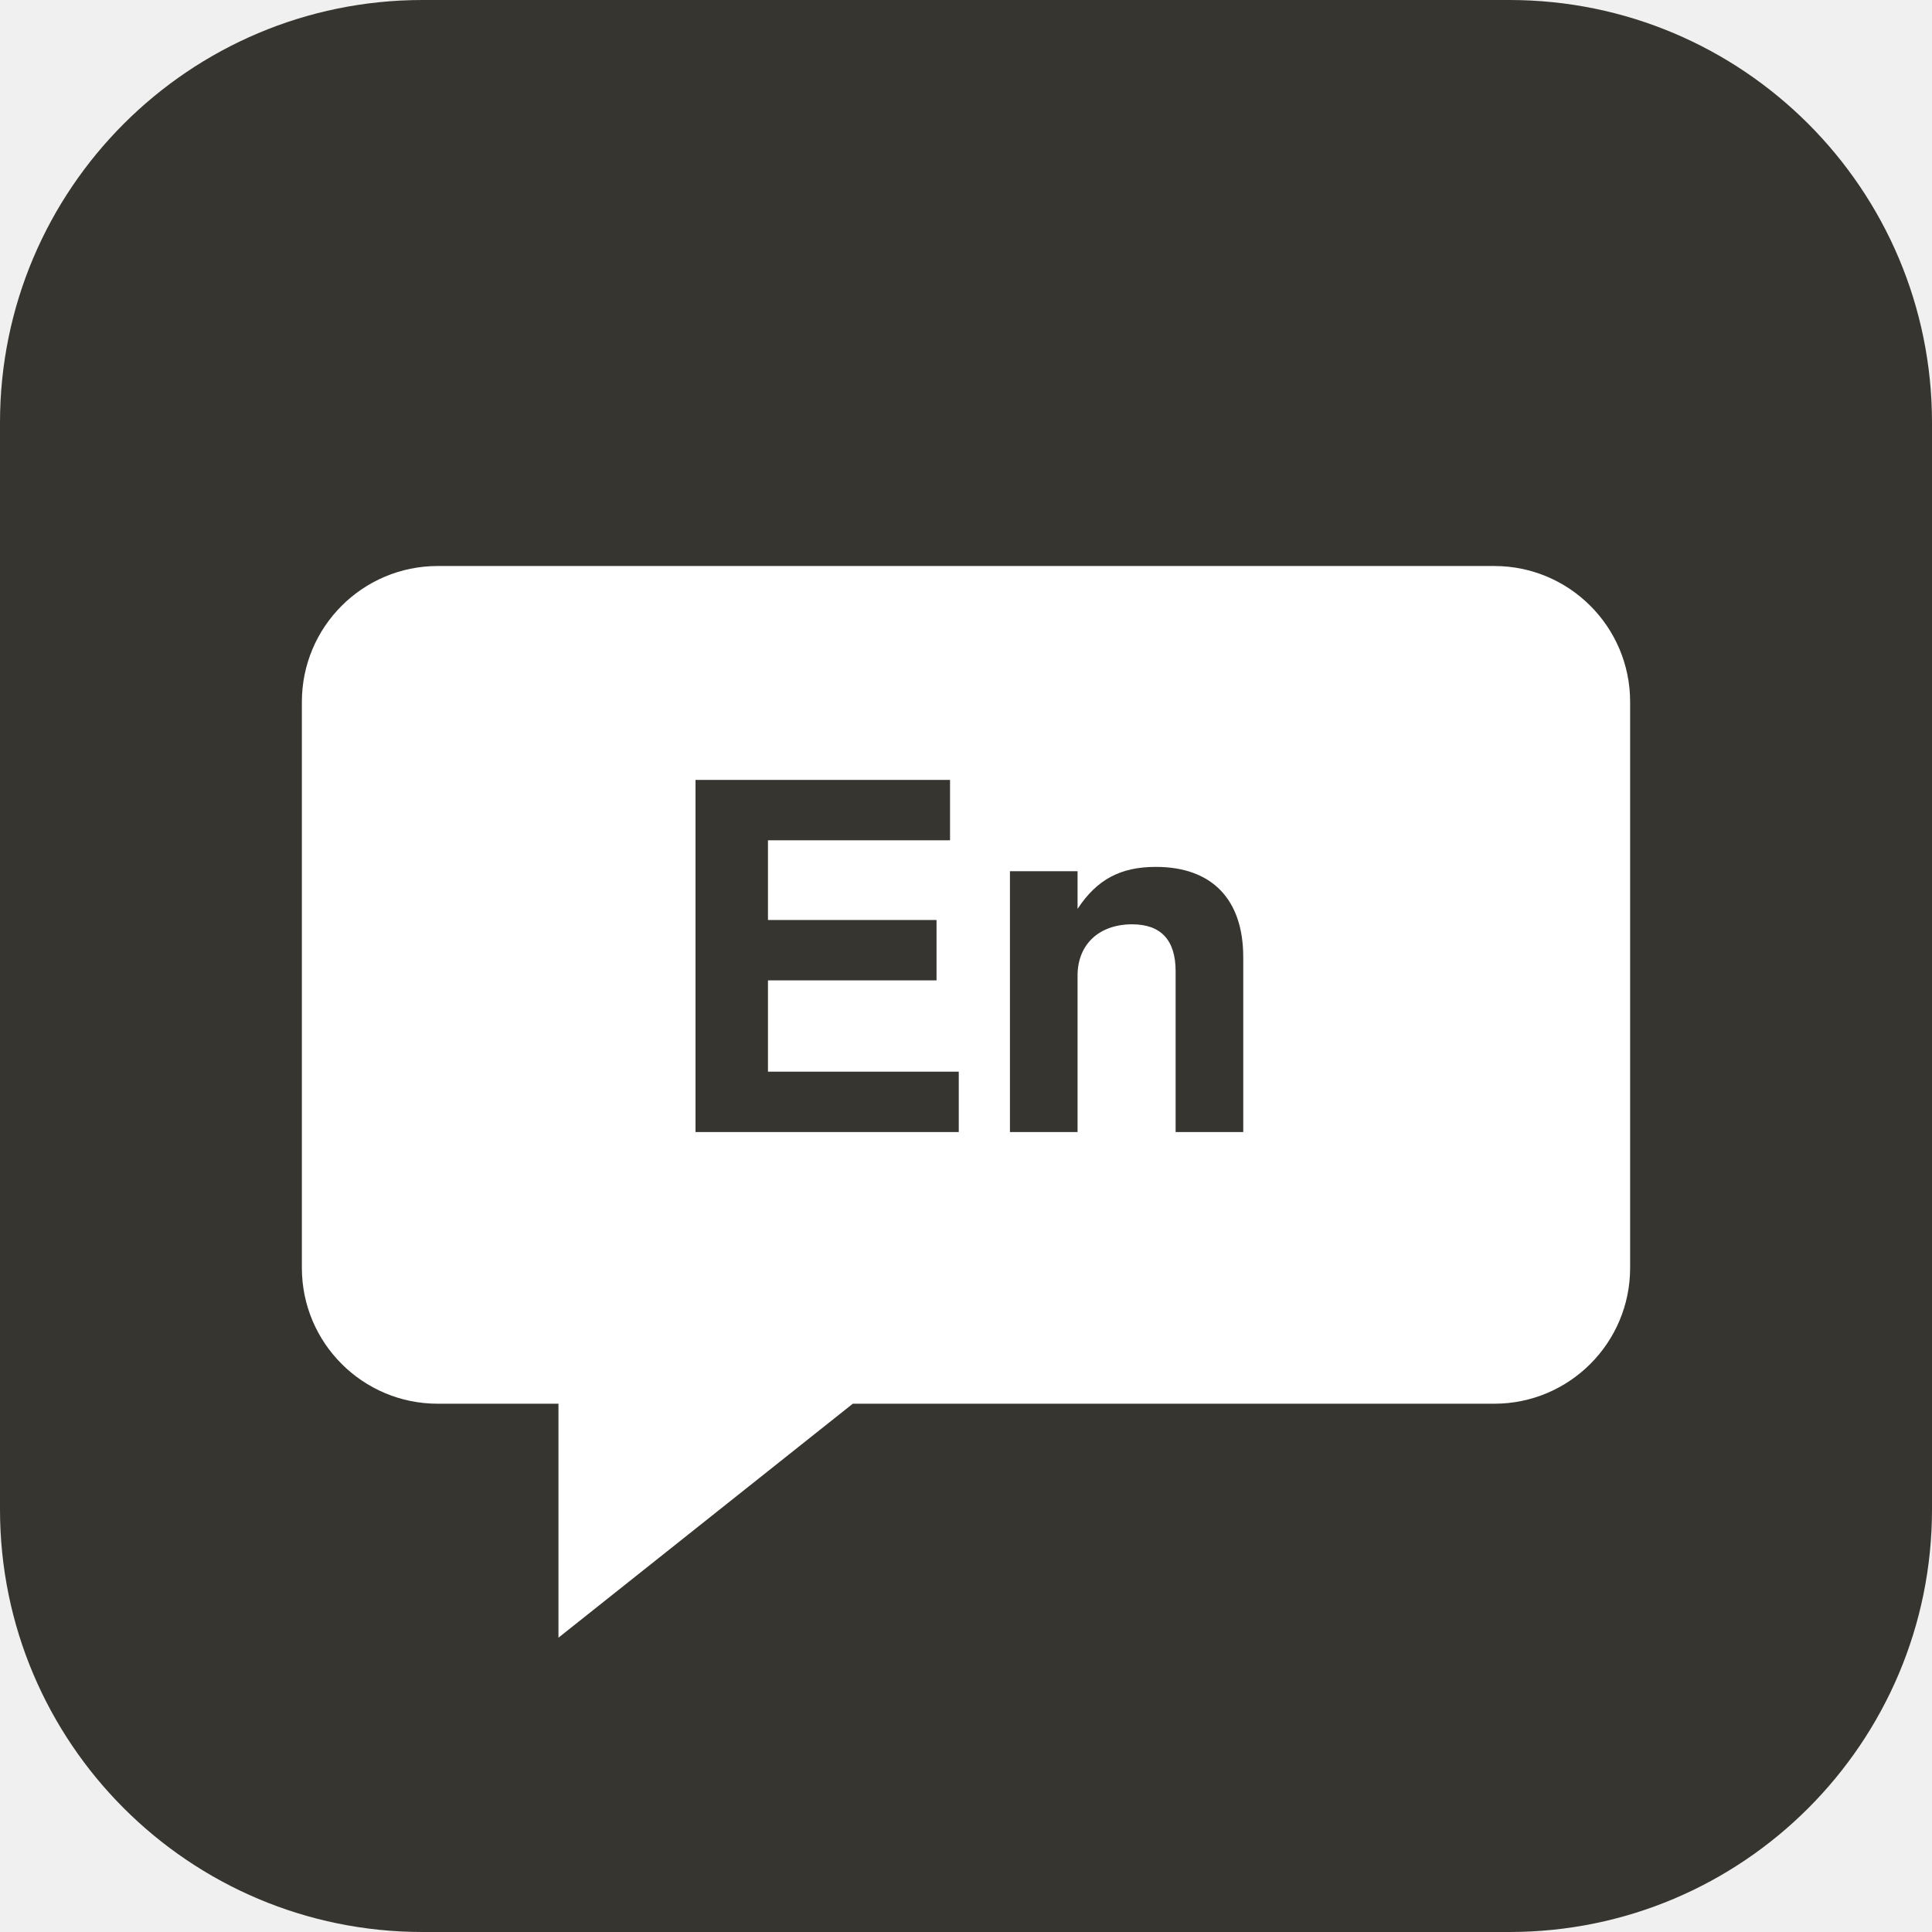
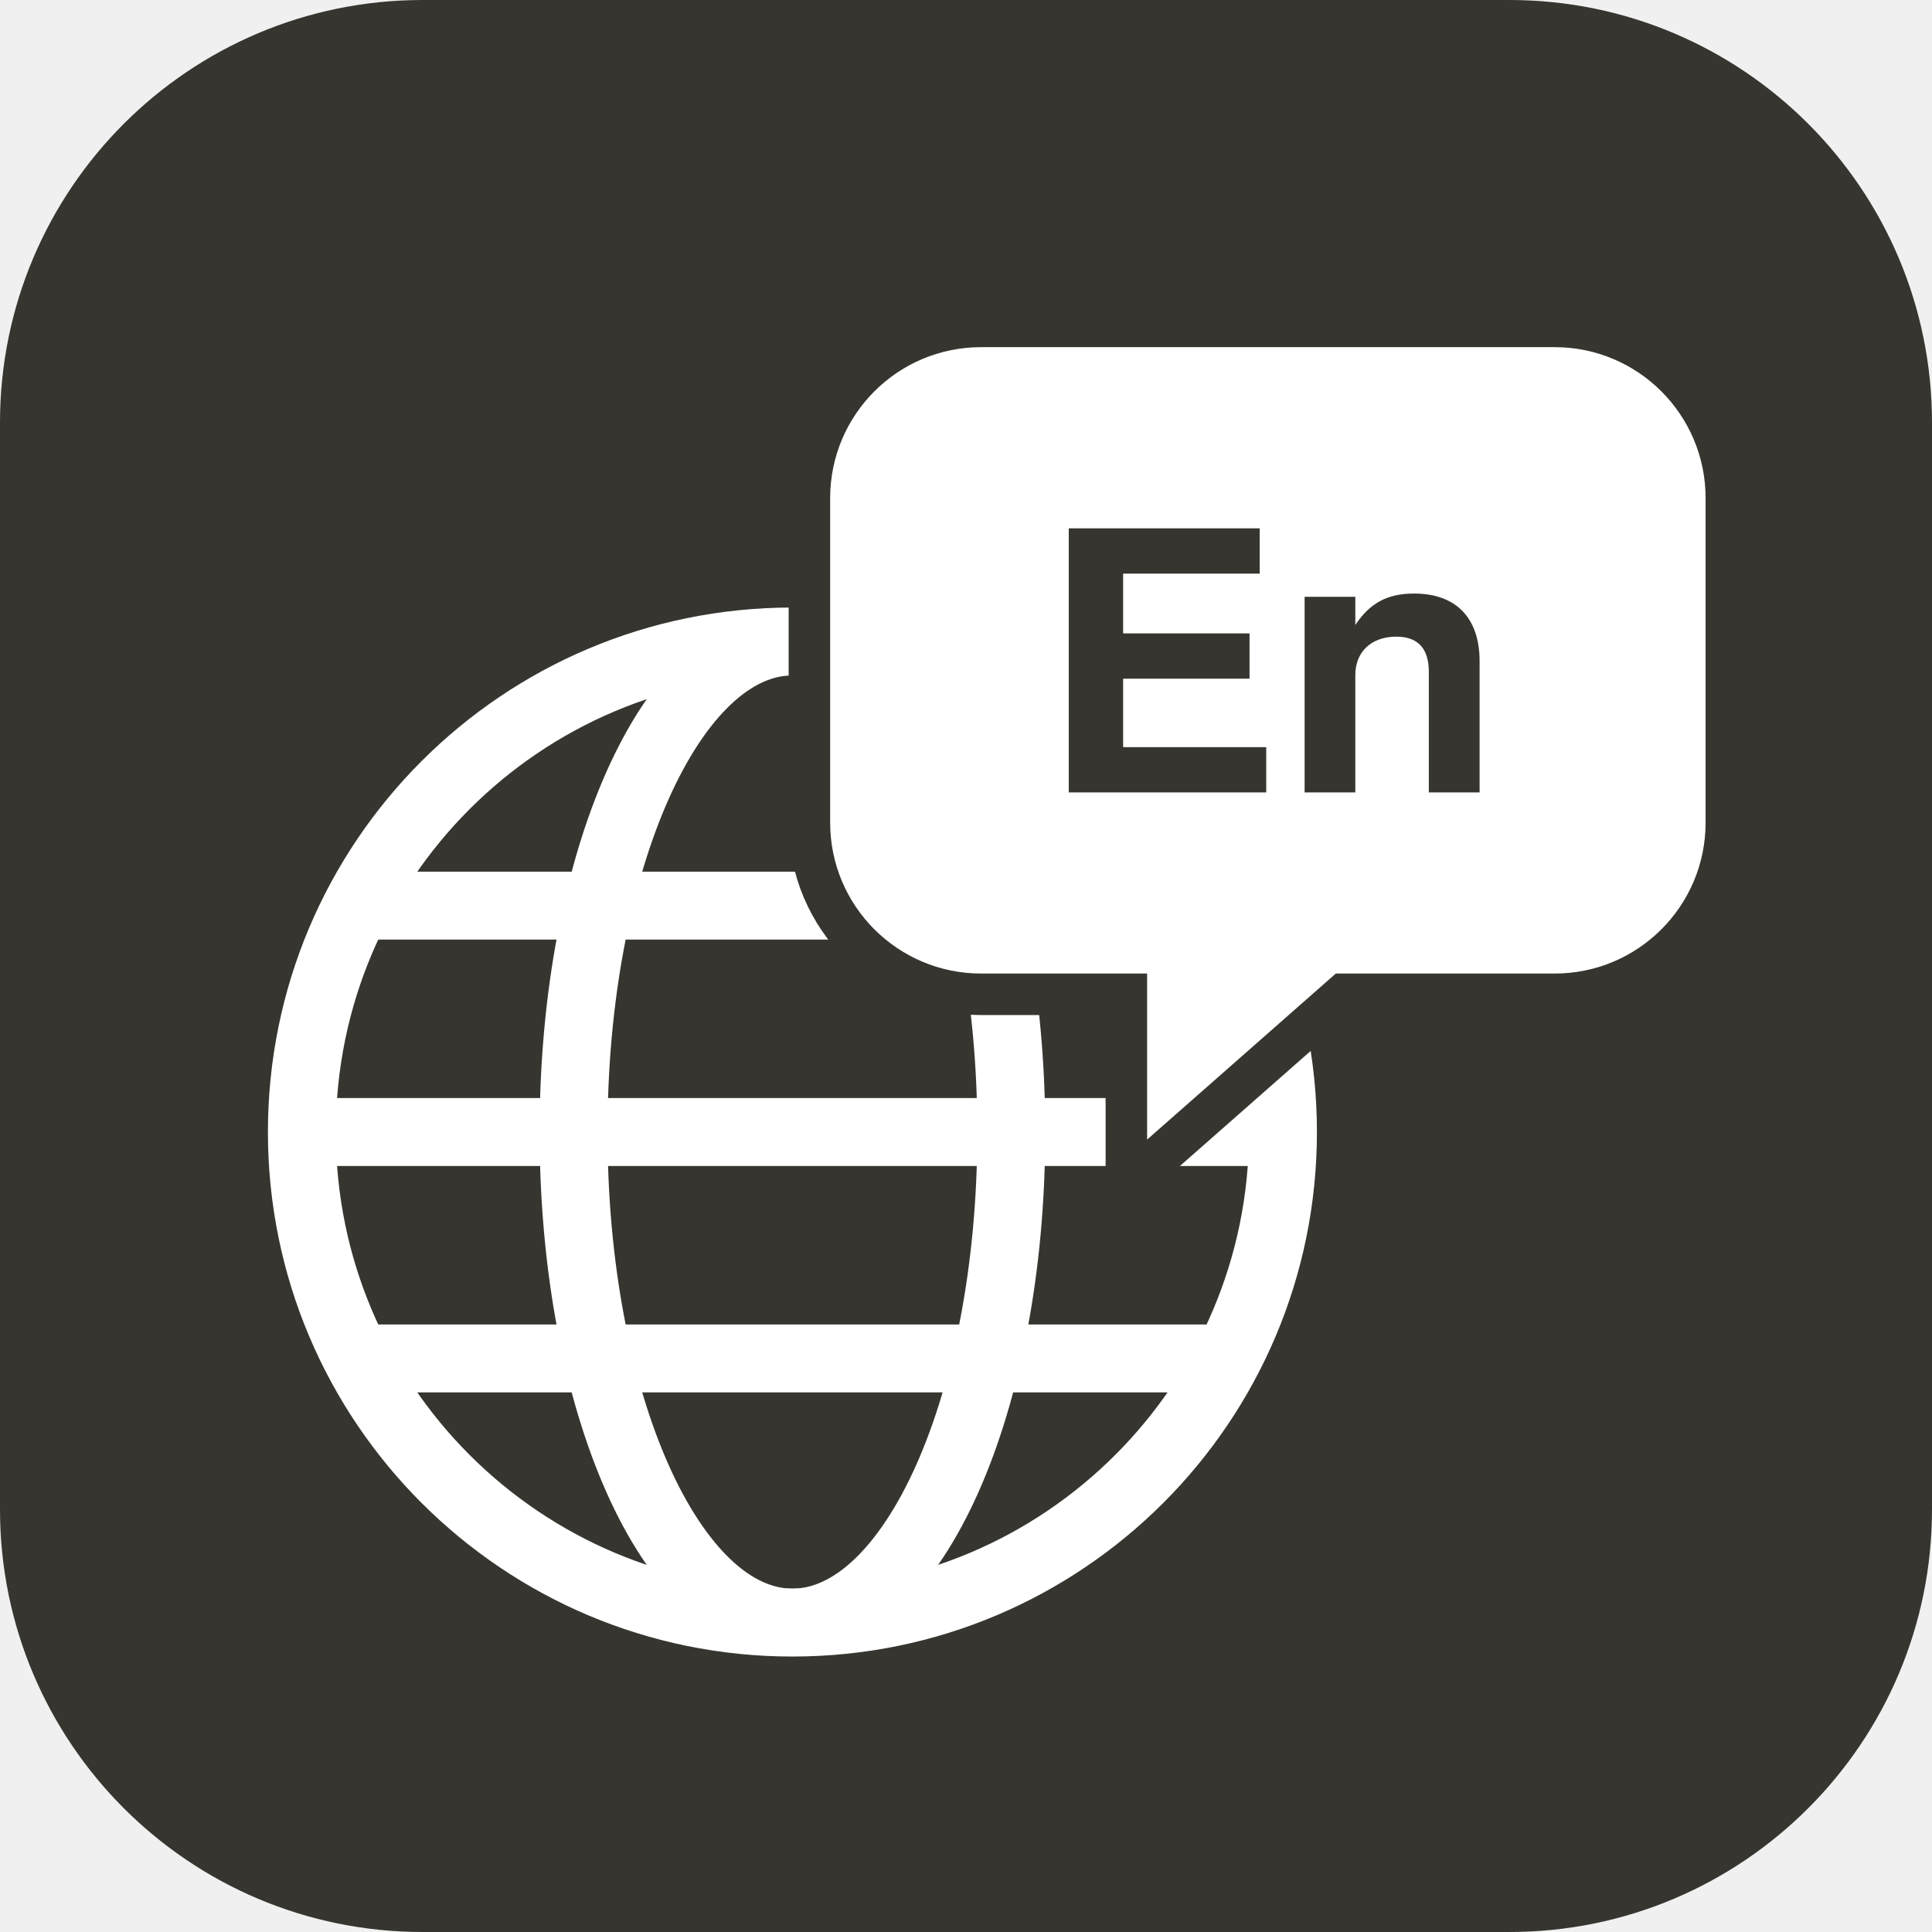
<svg xmlns="http://www.w3.org/2000/svg" viewBox="0 0 512 512">
  <rect width="512" height="512" rx="112" fill="#37352f" />
-   <path d="M116 150h280a36 36 0 0 1 36 36v150a36 36 0 0 1-36 36H226l-78 62v-62h-32a36 36 0 0 1-36-36V186a36 36 0 0 1 36-36z" fill="#fff" />
-   <text x="256" y="300" font-family="Helvetica,Arial,sans-serif" font-size="128" font-weight="700" fill="#37352f" text-anchor="middle">En</text>
+   <defs>
+     <clipPath id="g">
+       <circle cx="210" cy="300" r="130" />
+     </clipPath>
+   </defs>
+   <g fill="none" stroke="#fff" stroke-width="18" stroke-linecap="round">
+     <g clip-path="url(#g)">
+       <ellipse cx="210" cy="300" rx="58" ry="130" />
+       <path d="M60 240h300M60 360h300M60 300h300" />
+     </g>
+     <circle cx="210" cy="300" r="130" />
+   </g>
+   <path d="M262 92h150a40 40 0 0 1 40 40v86a40 40 0 0 1-40 40h-58l-50 44v-44h-44a40 40 0 0 1-40-40v-86a40 40 0 0 1 40-40z" fill="#fff" stroke="#37352f" stroke-width="22" paint-order="stroke" />
+   <text x="337" y="210" font-family="Helvetica,Arial,sans-serif" font-size="96" font-weight="700" fill="#37352f" text-anchor="middle">En</text>
</svg>
